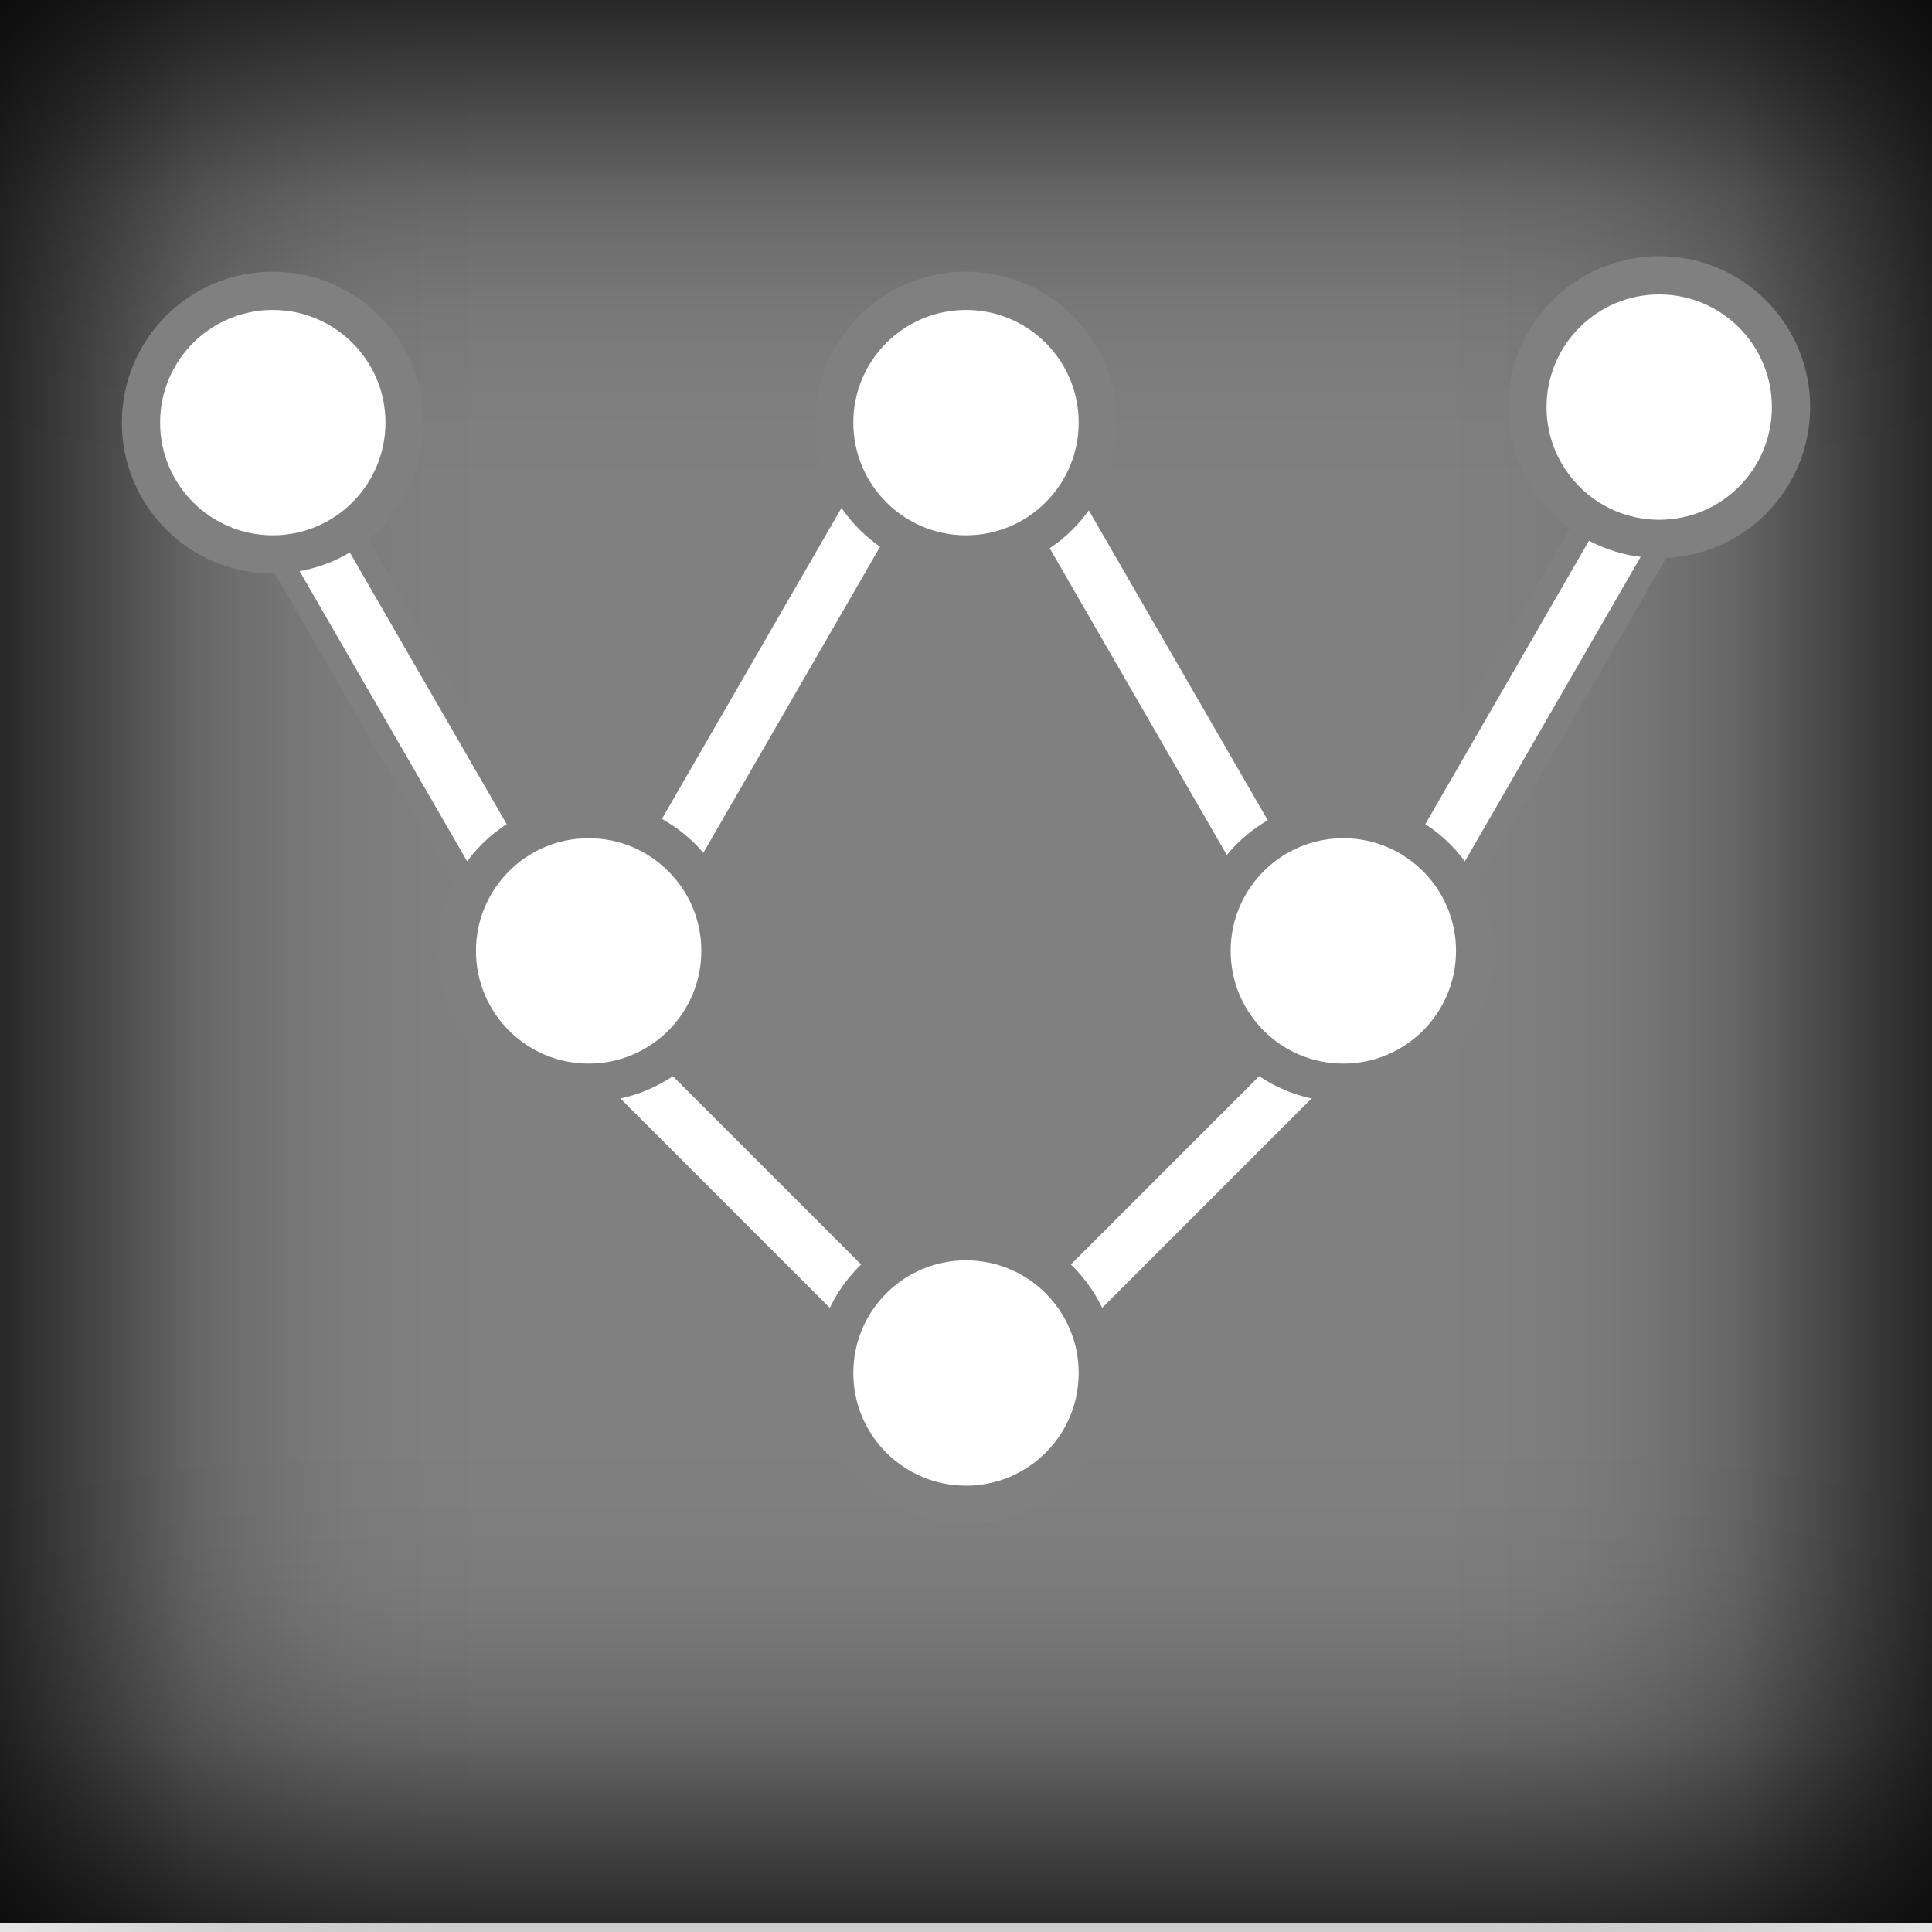
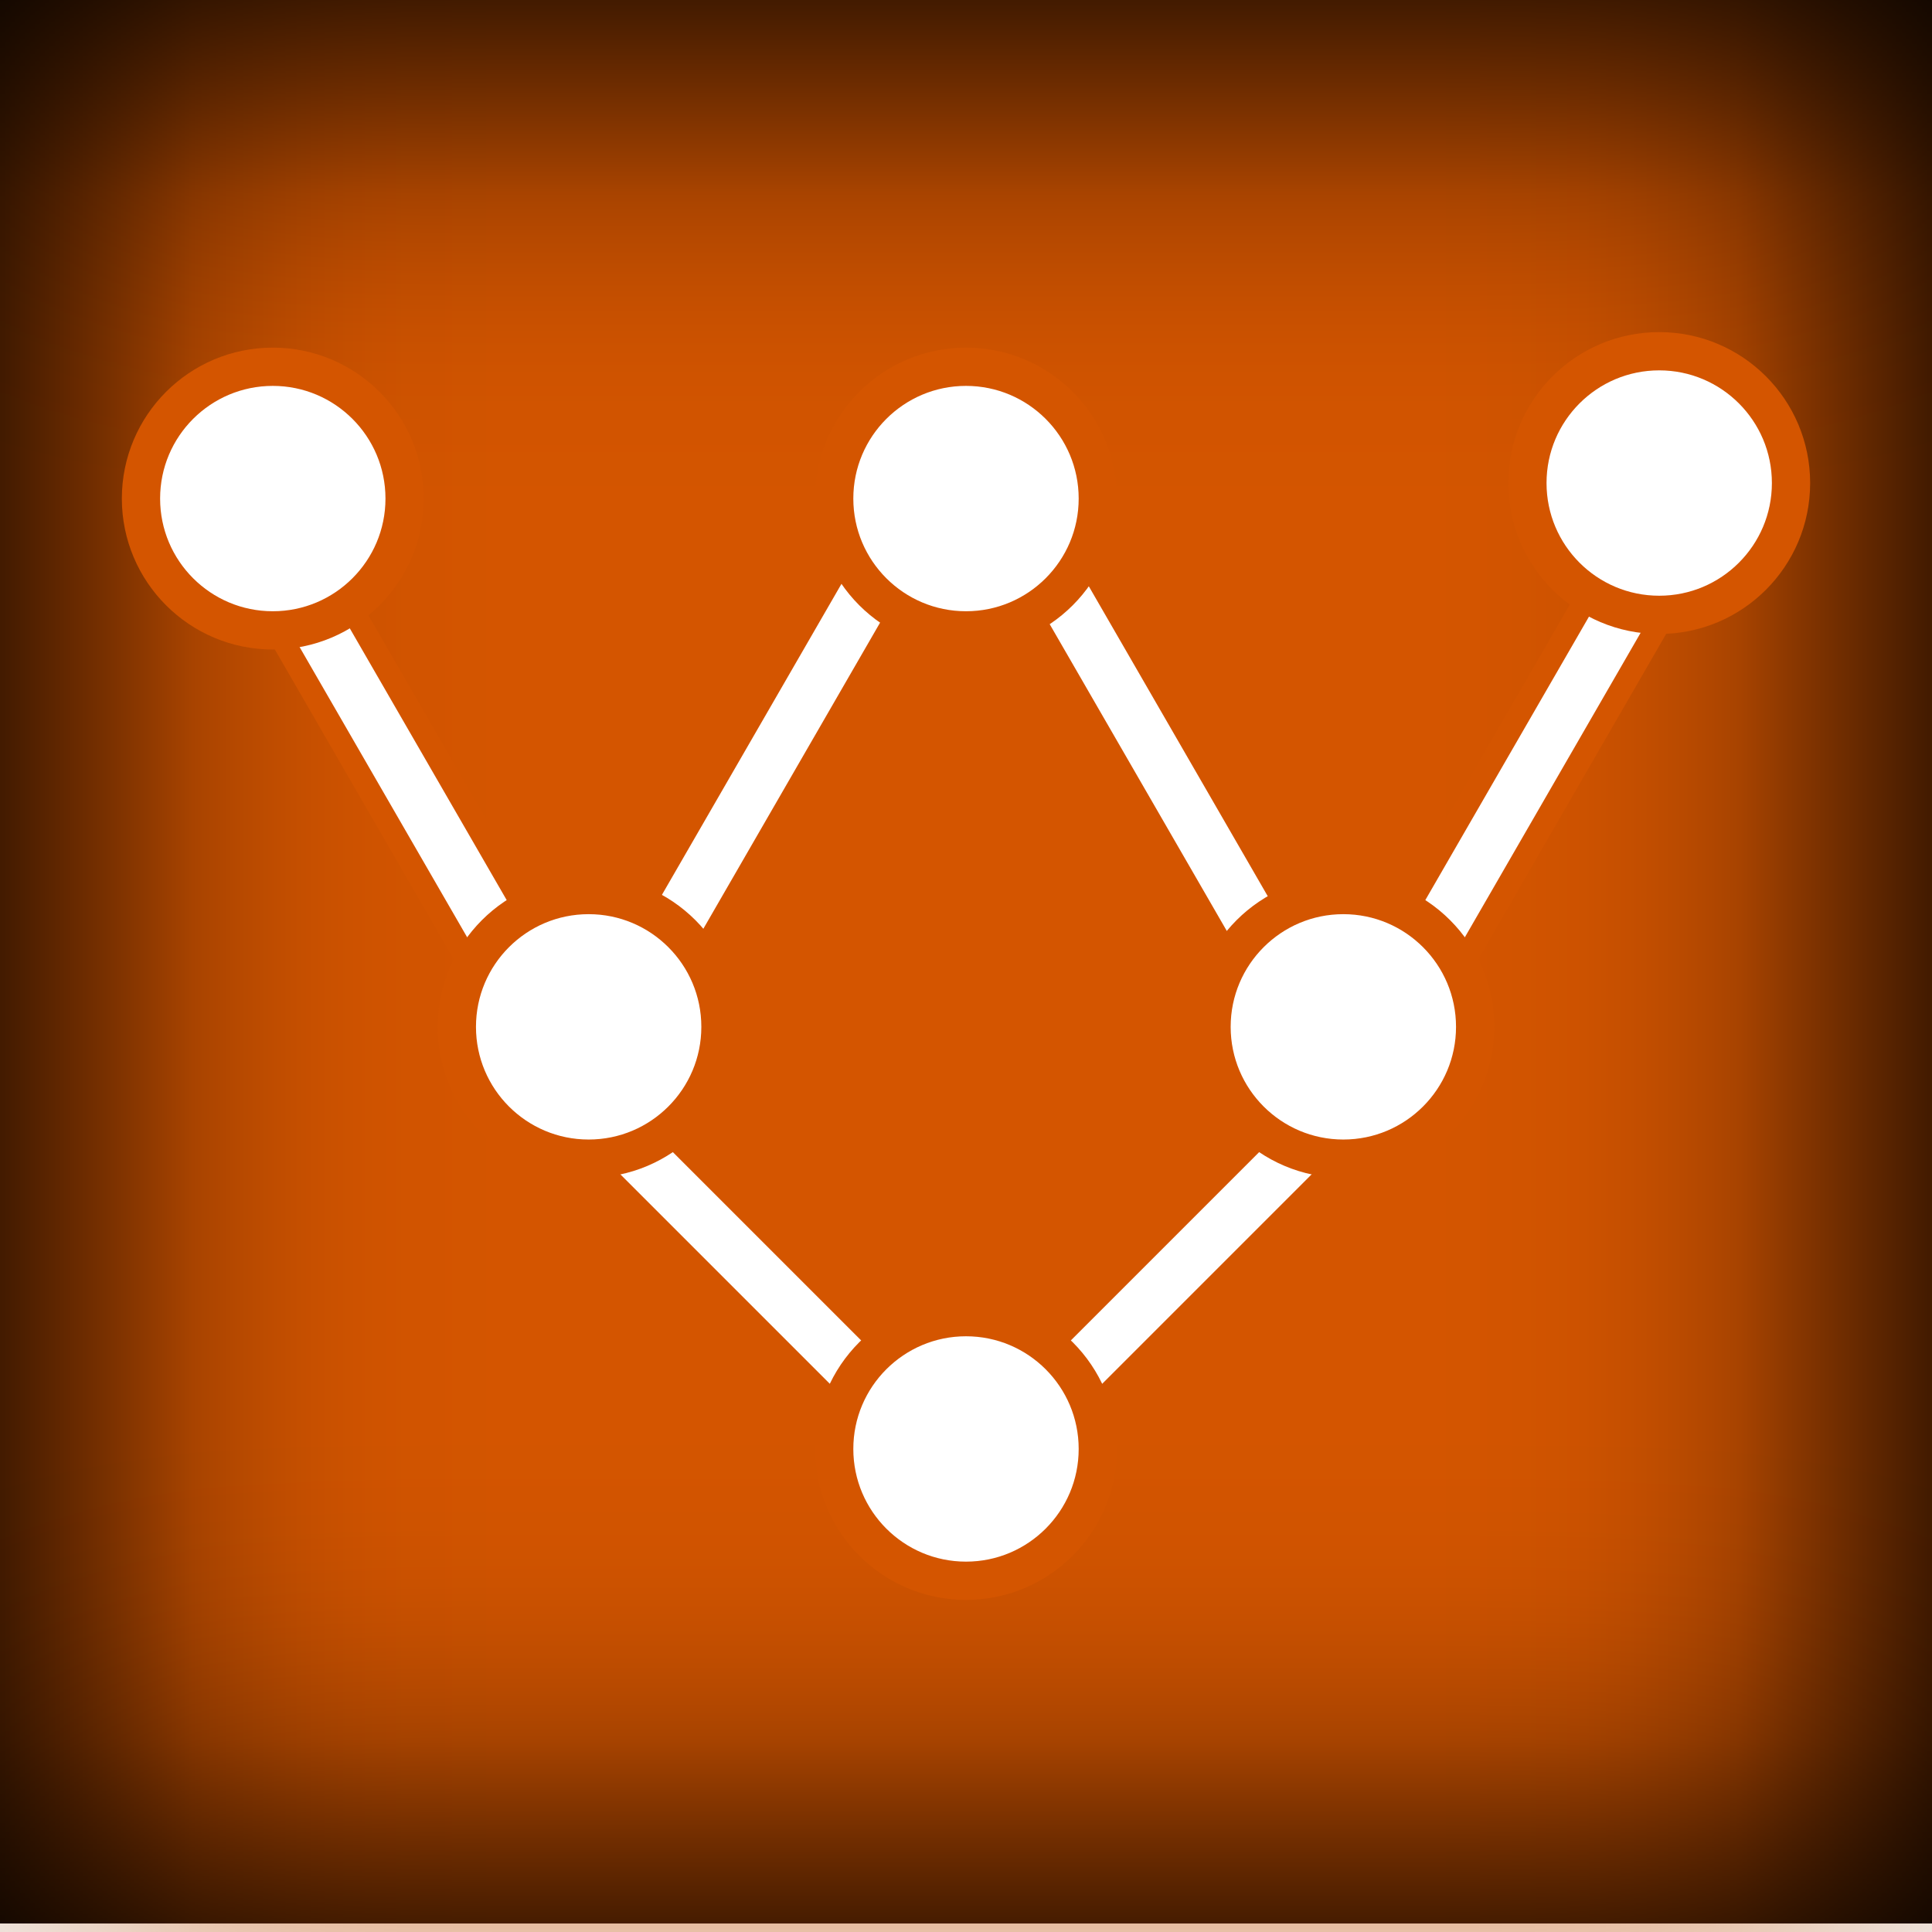
<svg xmlns="http://www.w3.org/2000/svg" width="256" height="256" id="svg4136" version="1.1" viewBox="0 0 256 256" style="enable-background:new">
  <defs id="defs4138">
    <filter style="color-interpolation-filters:sRGB" id="filter5142" x="-0.487" width="1.974" y="-0.487" height="1.974">
      <feGaussianBlur stdDeviation="51.968" id="feGaussianBlur5144" />
    </filter>
  </defs>
  <g id="layer4" style="display:inline">
    <rect style="opacity:1;fill:#000000;fill-opacity:1;fill-rule:nonzero;stroke:none;stroke-width:1;stroke-linecap:round;stroke-linejoin:round;stroke-miterlimit:4;stroke-dasharray:none;stroke-dashoffset:0;stroke-opacity:1" id="rect4156" width="256" height="256" x="0" y="-1.13" />
  </g>
  <g id="layer1" style="display:inline" transform="translate(0,192)">
-     <rect style="opacity:1;fill:#808080;fill-opacity:1;fill-rule:nonzero;stroke:none;stroke-width:1;stroke-linecap:round;stroke-linejoin:round;stroke-miterlimit:4;stroke-dasharray:none;stroke-dashoffset:0;stroke-opacity:1;filter:url(#filter5142)" id="rect4145" width="256" height="256" x="-0.514" y="-192.615" />
+     <rect style="opacity:1;fill:#d45500;fill-opacity:1;fill-rule:nonzero;stroke:#d45500;stroke-width:1;stroke-linecap:round;stroke-linejoin:round;stroke-miterlimit:4;stroke-dasharray:none;stroke-dashoffset:0;stroke-opacity:1;filter:url(#filter5142)" id="rect4145" width="256" height="256" x="-0.514" y="-192.615" />
  </g>
-   <g id="layer2" transform="translate(0,192)" style="display:inline">
+   <g id="layer2" transform="translate(0,192)" style="display:none">
    <flowRoot xml:space="preserve" id="flowRoot4689" style="font-style:normal;font-weight:normal;font-size:40px;line-height:125%;font-family:sans-serif;letter-spacing:0px;word-spacing:0px;fill:#ffffff;fill-opacity:1;stroke:#808080;stroke-width:2;stroke-linecap:butt;stroke-linejoin:miter;stroke-miterlimit:4;stroke-dasharray:none;stroke-opacity:1" transform="translate(-0.8851172,-175.8)">
      <flowRegion id="flowRegion4691">
        <rect id="rect4693" width="258.158" height="57.083" x="-0.514" y="199.946" style="fill:#ffffff;stroke:#808080;stroke-width:2;stroke-miterlimit:4;stroke-dasharray:none;stroke-opacity:1" />
      </flowRegion>
      <flowPara id="flowPara4695" style="font-style:normal;font-variant:normal;font-weight:bold;font-stretch:normal;font-size:40px;font-family:'Stencil Std';-inkscape-font-specification:'Stencil Std Bold';text-align:center;text-anchor:middle;fill:#ffffff;stroke:#808080;stroke-width:2;stroke-miterlimit:4;stroke-dasharray:none;stroke-opacity:1">SKILL TREE</flowPara>
    </flowRoot>
  </g>
  <g id="layer8">
-     <path style="fill:#ffffff;fill-rule:evenodd;stroke:#808080;stroke-width:3;stroke-linecap:butt;stroke-linejoin:miter;stroke-miterlimit:4;stroke-dasharray:none;stroke-opacity:1" d="m 124.967,182.356 7.071,7.071 L 178,143.465 l -7.071,-7.071 z" id="path4376" />
-     <path style="fill:#ffffff;fill-rule:evenodd;stroke:#808080;stroke-width:3;stroke-linecap:butt;stroke-linejoin:miter;stroke-miterlimit:4;stroke-dasharray:none;stroke-opacity:1;enable-background:new" d="M 123.962,189.427 131.033,182.356 85.071,136.394 78,143.465 Z" id="path4376-9" />
-     <path style="fill:#ffffff;fill-rule:evenodd;stroke:#808080;stroke-width:3;stroke-linecap:butt;stroke-linejoin:miter;stroke-miterlimit:4;stroke-dasharray:none;stroke-opacity:1;enable-background:new" d="M 63.403,119.735 72.064,114.735 39.564,58.443 30.903,63.443 Z" id="path4376-9-3" />
-     <path style="fill:#ffffff;fill-rule:evenodd;stroke:#808080;stroke-width:3;stroke-linecap:butt;stroke-linejoin:miter;stroke-miterlimit:4;stroke-dasharray:none;stroke-opacity:1;enable-background:new" d="m 183.936,114.735 8.66,5 32.5,-56.292 -8.66,-5 z" id="path4376-1" />
-     <path style="fill:#ffffff;fill-rule:evenodd;stroke:#808080;stroke-width:3;stroke-linecap:butt;stroke-linejoin:miter;stroke-miterlimit:4;stroke-dasharray:none;stroke-opacity:1;enable-background:new" d="m 81.12,116.92 8.66,5 32.5,-56.292 -8.66,-5 z" id="path4376-1-8" />
-     <path style="fill:#ffffff;fill-rule:evenodd;stroke:#808080;stroke-width:3;stroke-linecap:butt;stroke-linejoin:miter;stroke-miterlimit:4;stroke-dasharray:none;stroke-opacity:1;enable-background:new" d="m 166.198,122.597 8.66,-5 -32.5,-56.292 -8.66,5 z" id="path4376-9-3-8" />
+     <path style="fill:#ffffff;fill-rule:evenodd;stroke:#d45500;stroke-width:3;stroke-linecap:butt;stroke-linejoin:miter;stroke-miterlimit:4;stroke-dasharray:none;stroke-opacity:1" d="m 124.967,192.419 7.071,7.071 L 178,153.528 l -7.071,-7.071 z" id="path4376" />
+     <path style="fill:#ffffff;fill-rule:evenodd;stroke:#d45500;stroke-width:3;stroke-linecap:butt;stroke-linejoin:miter;stroke-miterlimit:4;stroke-dasharray:none;stroke-opacity:1;enable-background:new" d="m 123.962,199.49 7.071,-7.071 -45.962,-45.962 -7.071,7.071 z" id="path4376-9" />
+     <path style="fill:#ffffff;fill-rule:evenodd;stroke:#d45500;stroke-width:3;stroke-linecap:butt;stroke-linejoin:miter;stroke-miterlimit:4;stroke-dasharray:none;stroke-opacity:1;enable-background:new" d="M 63.403,129.798 72.064,124.798 39.564,68.506 30.903,73.506 Z" id="path4376-9-3" />
+     <path style="fill:#ffffff;fill-rule:evenodd;stroke:#d45500;stroke-width:3;stroke-linecap:butt;stroke-linejoin:miter;stroke-miterlimit:4;stroke-dasharray:none;stroke-opacity:1;enable-background:new" d="m 183.936,124.798 8.66,5 32.5,-56.292 -8.66,-5 z" id="path4376-1" />
+     <path style="fill:#ffffff;fill-rule:evenodd;stroke:#d45500;stroke-width:3;stroke-linecap:butt;stroke-linejoin:miter;stroke-miterlimit:4;stroke-dasharray:none;stroke-opacity:1;enable-background:new" d="m 81.12,126.983 8.66,5 32.5,-56.292 -8.66,-5 z" id="path4376-1-8" />
+     <path style="fill:#ffffff;fill-rule:evenodd;stroke:#d45500;stroke-width:3;stroke-linecap:butt;stroke-linejoin:miter;stroke-miterlimit:4;stroke-dasharray:none;stroke-opacity:1;enable-background:new" d="m 166.198,132.66 8.66,-5 -32.5,-56.292 -8.66,5 z" id="path4376-9-3-8" />
  </g>
  <g id="layer3" style="display:inline">
-     <circle transform="translate(0,192)" style="display:inline;opacity:1;fill:#ffffff;fill-opacity:1;fill-rule:nonzero;stroke:#808080;stroke-width:5.069;stroke-linecap:round;stroke-linejoin:round;stroke-miterlimit:4;stroke-dasharray:none;stroke-dashoffset:0;stroke-opacity:1;enable-background:new" id="path4305" cx="128" cy="-10.069" r="17.465" />
-     <circle transform="translate(0,192)" style="display:inline;opacity:1;fill:#ffffff;fill-opacity:1;fill-rule:nonzero;stroke:#808080;stroke-width:5.069;stroke-linecap:round;stroke-linejoin:round;stroke-miterlimit:4;stroke-dasharray:none;stroke-dashoffset:0;stroke-opacity:1;enable-background:new" id="path4305-4" cx="178" cy="-66" r="17.465" />
-     <circle transform="translate(0,192)" style="display:inline;opacity:1;fill:#ffffff;fill-opacity:1;fill-rule:nonzero;stroke:#808080;stroke-width:5.069;stroke-linecap:round;stroke-linejoin:round;stroke-miterlimit:4;stroke-dasharray:none;stroke-dashoffset:0;stroke-opacity:1;enable-background:new" id="path4305-4-8" cx="78" cy="-66" r="17.465" />
-     <circle style="display:inline;opacity:1;fill:#ffffff;fill-opacity:1;fill-rule:nonzero;stroke:#808080;stroke-width:5.069;stroke-linecap:round;stroke-linejoin:round;stroke-miterlimit:4;stroke-dasharray:none;stroke-dashoffset:0;stroke-opacity:1;enable-background:new" id="path4305-4-5" cx="128" cy="56" r="17.465" />
-     <circle style="display:inline;opacity:1;fill:#ffffff;fill-opacity:1;fill-rule:nonzero;stroke:#808080;stroke-width:5.069;stroke-linecap:round;stroke-linejoin:round;stroke-miterlimit:4;stroke-dasharray:none;stroke-dashoffset:0;stroke-opacity:1;enable-background:new" id="path4305-4-8-7" cx="36.146" cy="56" r="17.465" />
-     <circle style="display:inline;opacity:1;fill:#ffffff;fill-opacity:1;fill-rule:nonzero;stroke:#808080;stroke-width:5.069;stroke-linecap:round;stroke-linejoin:round;stroke-miterlimit:4;stroke-dasharray:none;stroke-dashoffset:0;stroke-opacity:1;enable-background:new" id="path4305-4-5-9" cx="219.854" cy="53.943" r="17.465" />
+     <circle style="display:inline;opacity:1;fill:#ffffff;fill-opacity:1;fill-rule:nonzero;stroke:#d45500;stroke-width:5.069;stroke-linecap:round;stroke-linejoin:round;stroke-miterlimit:4;stroke-dasharray:none;stroke-dashoffset:0;stroke-opacity:1;enable-background:new" id="path4305" cx="128" cy="191.994" r="17.465" />
+     <circle style="display:inline;opacity:1;fill:#ffffff;fill-opacity:1;fill-rule:nonzero;stroke:#d45500;stroke-width:5.069;stroke-linecap:round;stroke-linejoin:round;stroke-miterlimit:4;stroke-dasharray:none;stroke-dashoffset:0;stroke-opacity:1;enable-background:new" id="path4305-4" cx="178" cy="136.063" r="17.465" />
+     <circle style="display:inline;opacity:1;fill:#ffffff;fill-opacity:1;fill-rule:nonzero;stroke:#d45500;stroke-width:5.069;stroke-linecap:round;stroke-linejoin:round;stroke-miterlimit:4;stroke-dasharray:none;stroke-dashoffset:0;stroke-opacity:1;enable-background:new" id="path4305-4-8" cx="78" cy="136.063" r="17.465" />
+     <circle style="display:inline;opacity:1;fill:#ffffff;fill-opacity:1;fill-rule:nonzero;stroke:#d45500;stroke-width:5.069;stroke-linecap:round;stroke-linejoin:round;stroke-miterlimit:4;stroke-dasharray:none;stroke-dashoffset:0;stroke-opacity:1;enable-background:new" id="path4305-4-5" cx="128" cy="66.063" r="17.465" />
+     <circle style="display:inline;opacity:1;fill:#ffffff;fill-opacity:1;fill-rule:nonzero;stroke:#d45500;stroke-width:5.069;stroke-linecap:round;stroke-linejoin:round;stroke-miterlimit:4;stroke-dasharray:none;stroke-dashoffset:0;stroke-opacity:1;enable-background:new" id="path4305-4-8-7" cx="36.146" cy="66.063" r="17.465" />
+     <circle style="display:inline;opacity:1;fill:#ffffff;fill-opacity:1;fill-rule:nonzero;stroke:#d45500;stroke-width:5.069;stroke-linecap:round;stroke-linejoin:round;stroke-miterlimit:4;stroke-dasharray:none;stroke-dashoffset:0;stroke-opacity:1;enable-background:new" id="path4305-4-5-9" cx="219.854" cy="64.006" r="17.465" />
  </g>
</svg>
